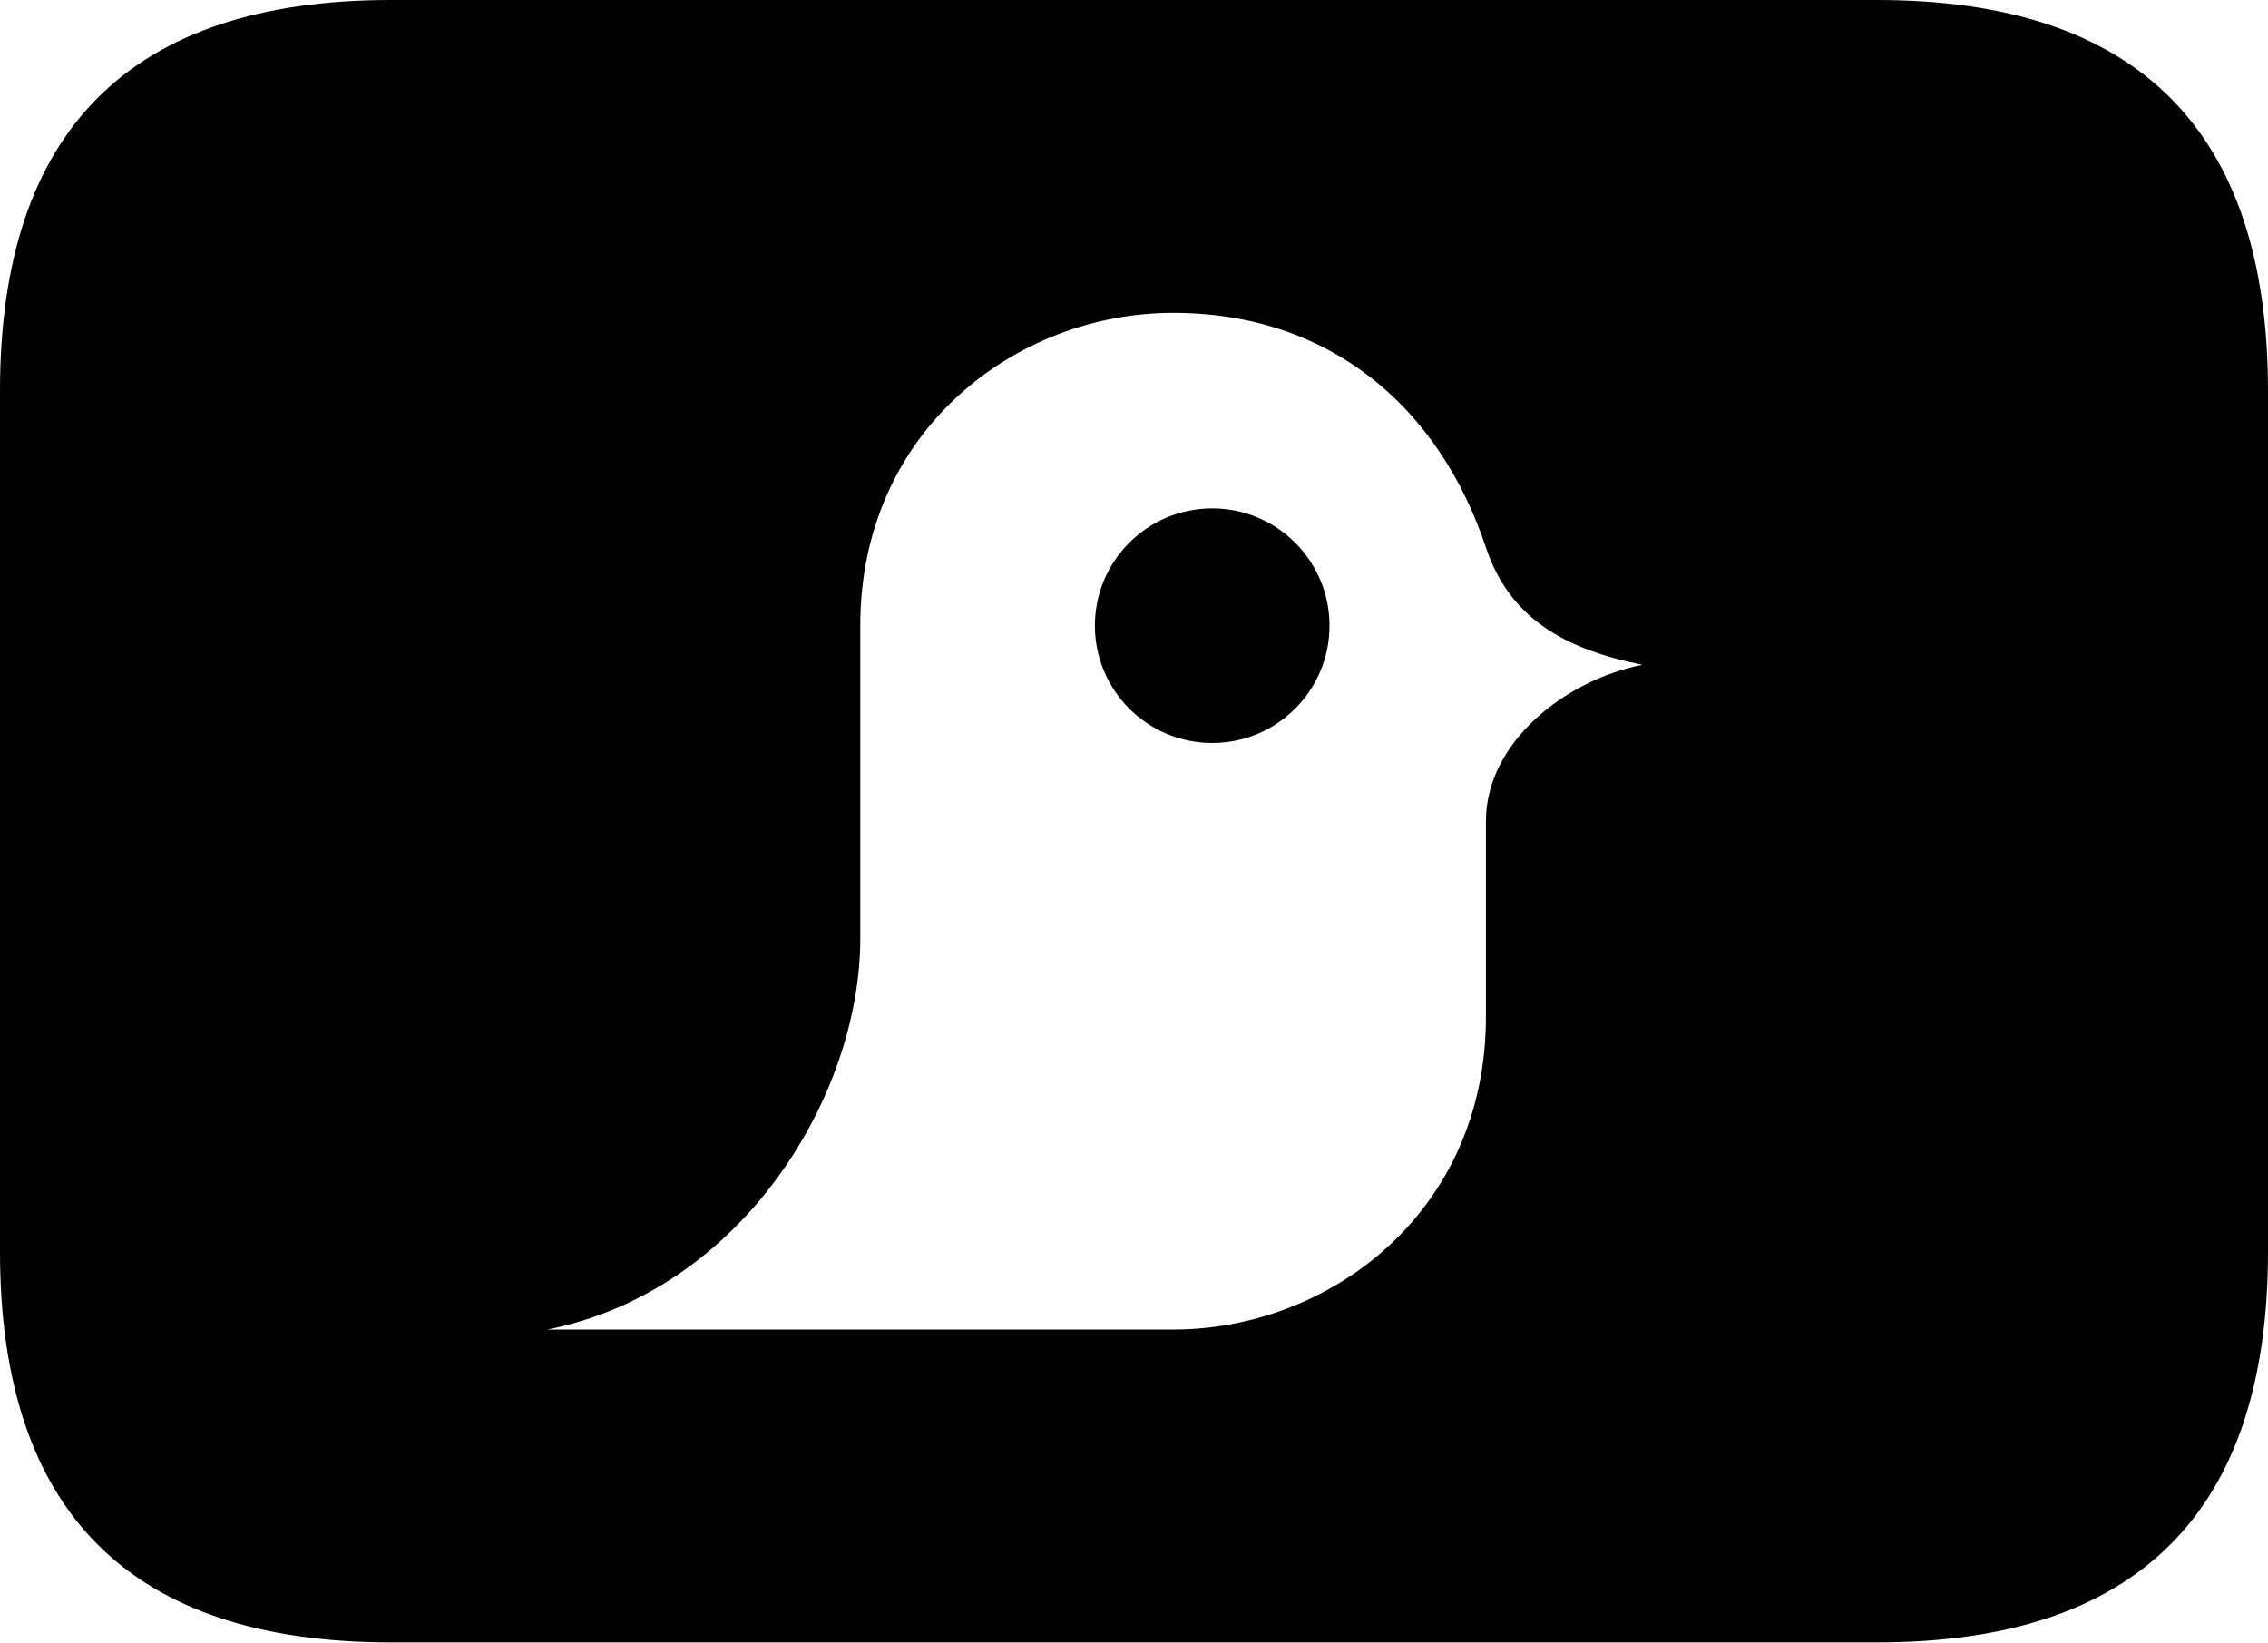
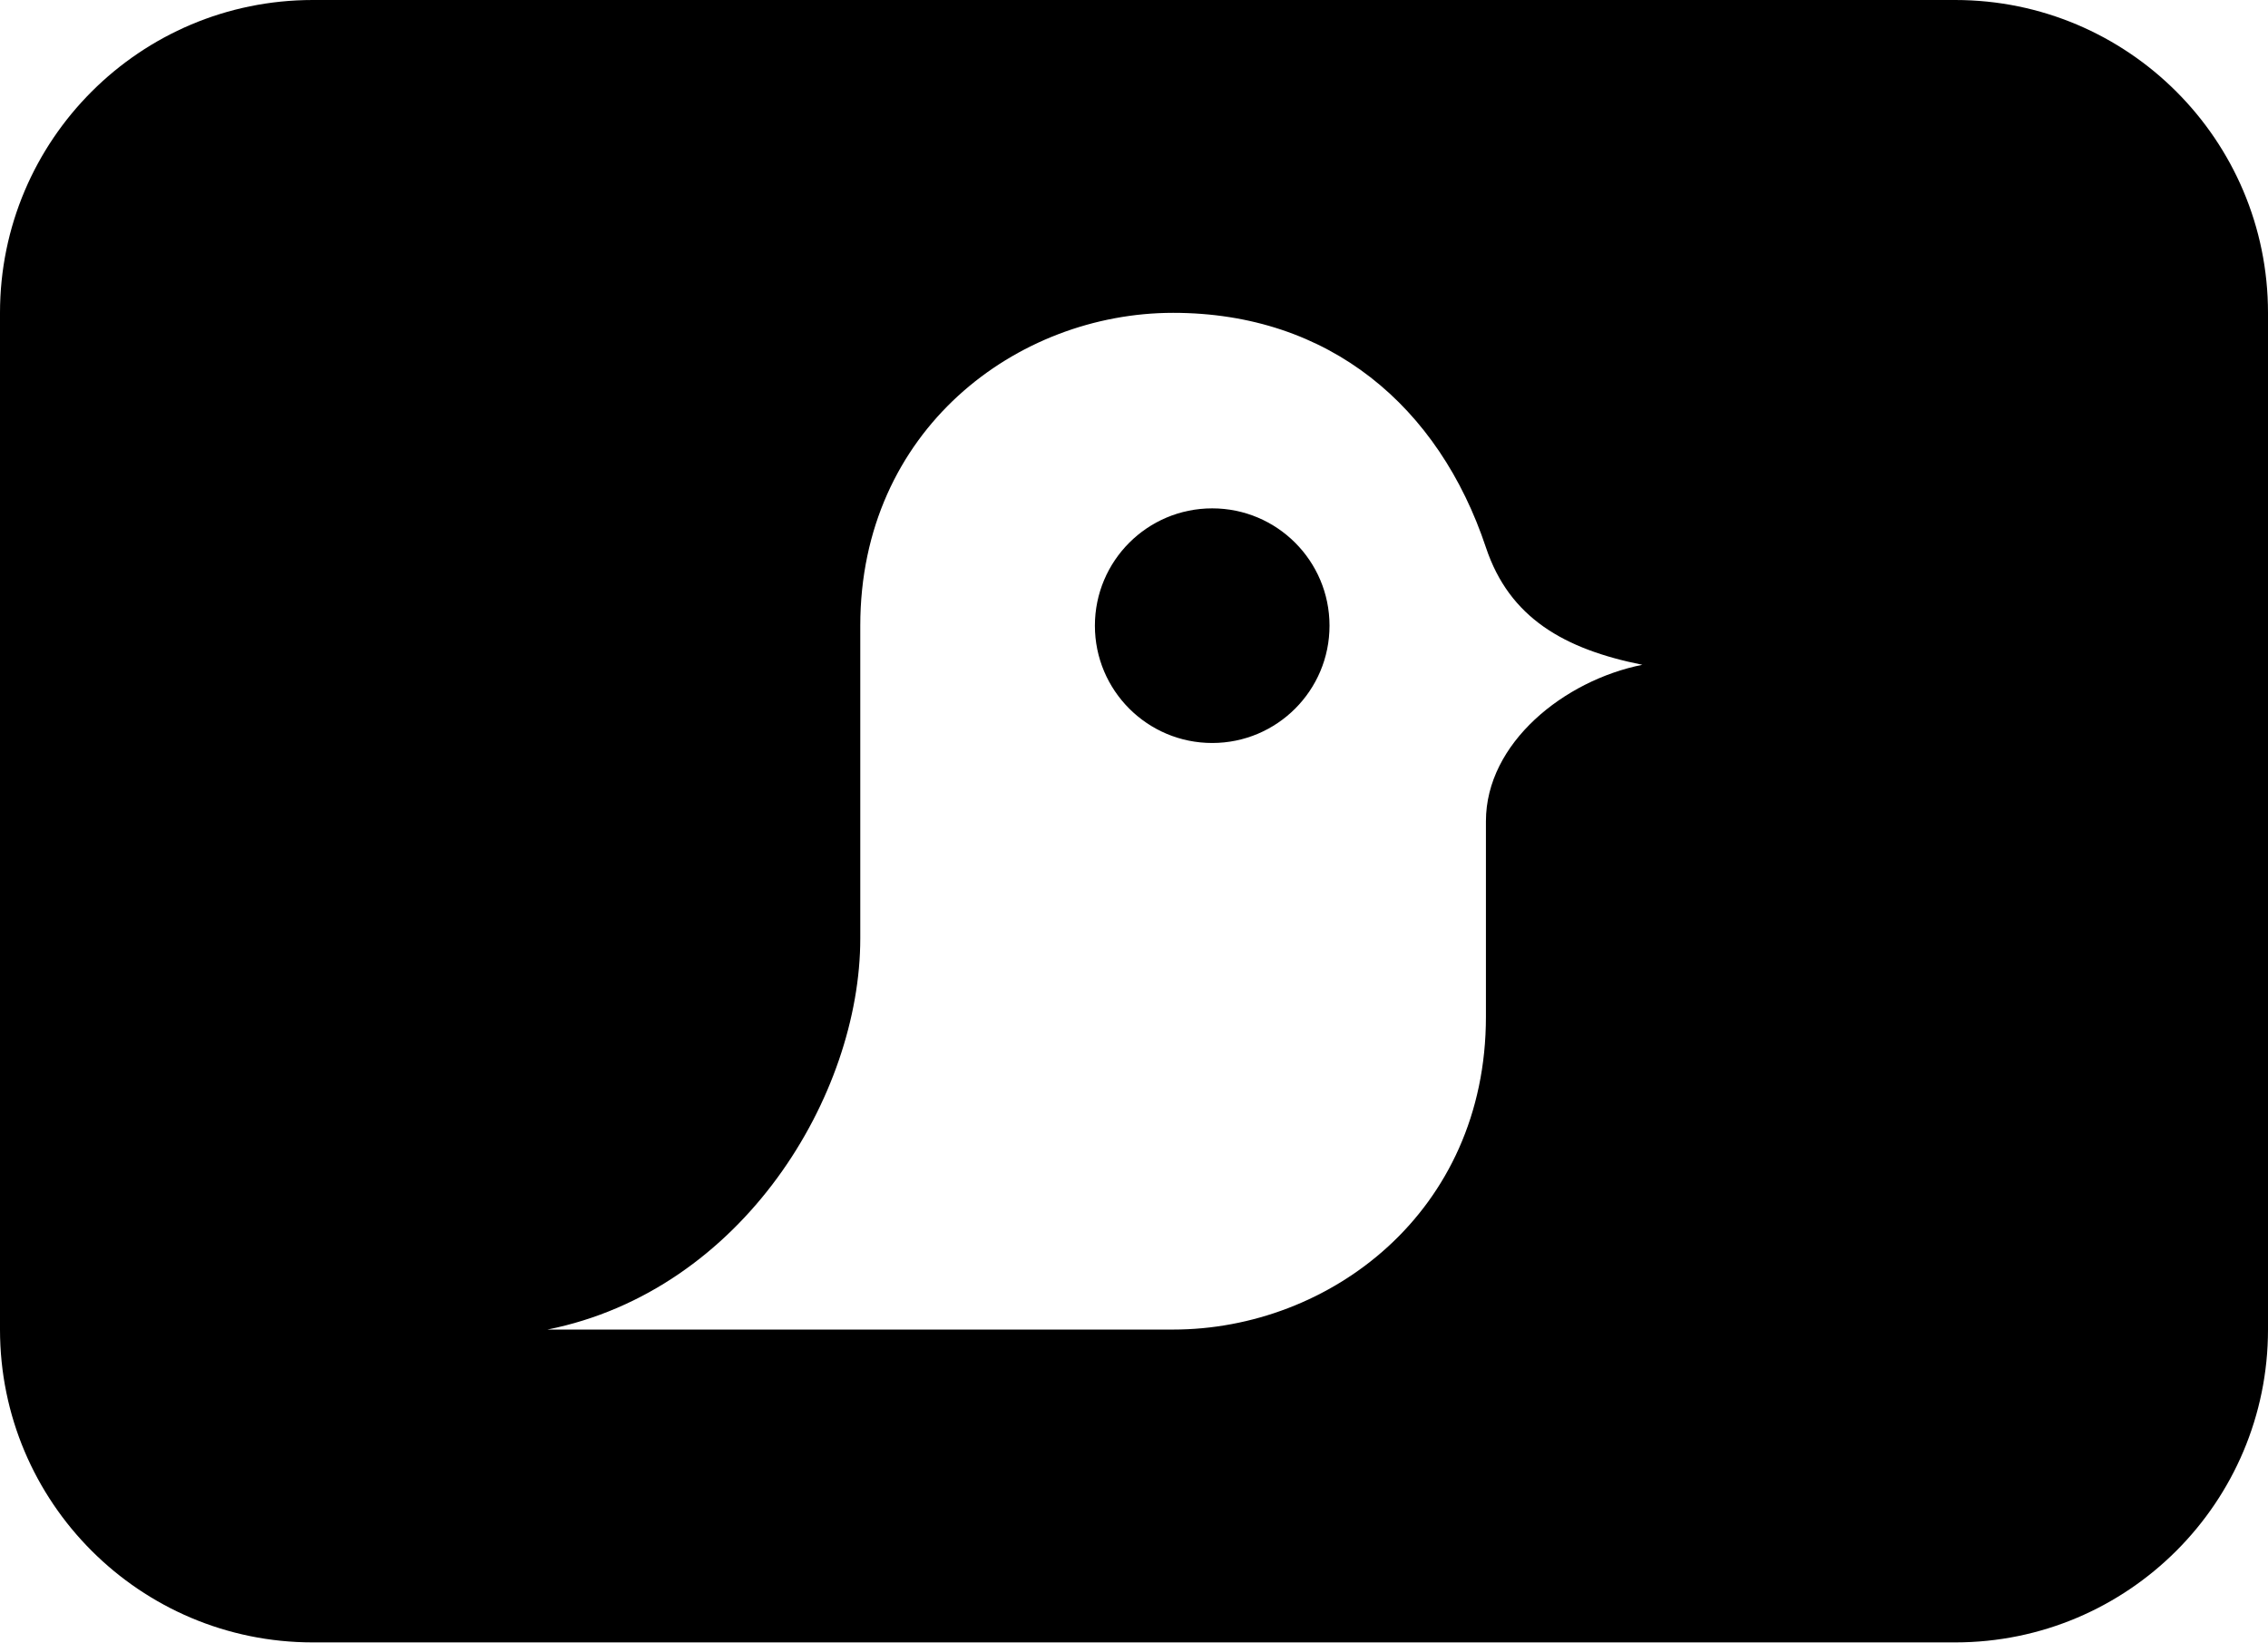
<svg xmlns="http://www.w3.org/2000/svg" width="29" height="21">
-   <path d="M 5,0 q -5,0 -5,5 v 11 q 0,5 5,5 h 19 q 5,0 5,-5 V 5 q 0,-5 -5,-5 Z M 11,8 c 0,-2.5 2,-4 4,-4 c 2,0 3.4,1.2 4,3 c 0.3,0.9 1,1.3 2,1.5 -1,0.2 -2,1 -2,2 v 2.5 c 0,2.5 -2,4 -4,4 h -8 c 2.5,-0.5 4,-3 4,-5 z m 3,0 a 1.5 1.5 0 0 0 1.5 1.5 a 1.5 1.5 0 0 0 1.5 -1.5 a 1.5 1.5 0 0 0 -1.5 -1.5 a 1.5 1.5 0 0 0 -1.5 1.5 z" style="fill:#000;fill-opacity:1;fill-rule:nonzero;stroke:none;stroke-width:1" />
+   <path d="M 4,0 a 4 4 0 0 0 -4 4 v 13 a 4 4 0 0 0 4 4 h 21 a 4 4 0 0 0 4 -4 V 4 a 4 4 0 0 0 -4 -4 Z M 11,8 c 0,-2.5 2,-4 4,-4 c 2,0 3.4,1.2 4,3 c 0.3,0.9 1,1.3 2,1.5 -1,0.2 -2,1 -2,2 v 2.5 c 0,2.5 -2,4 -4,4 h -8 c 2.5,-0.5 4,-3 4,-5 z m 3,0 a 1.5 1.5 0 0 0 1.5 1.5 a 1.5 1.5 0 0 0 1.5 -1.5 a 1.5 1.5 0 0 0 -1.5 -1.5 a 1.5 1.5 0 0 0 -1.5 1.5 z" style="fill:#000;fill-opacity:1;fill-rule:nonzero;stroke:none;stroke-width:1" />
</svg>
